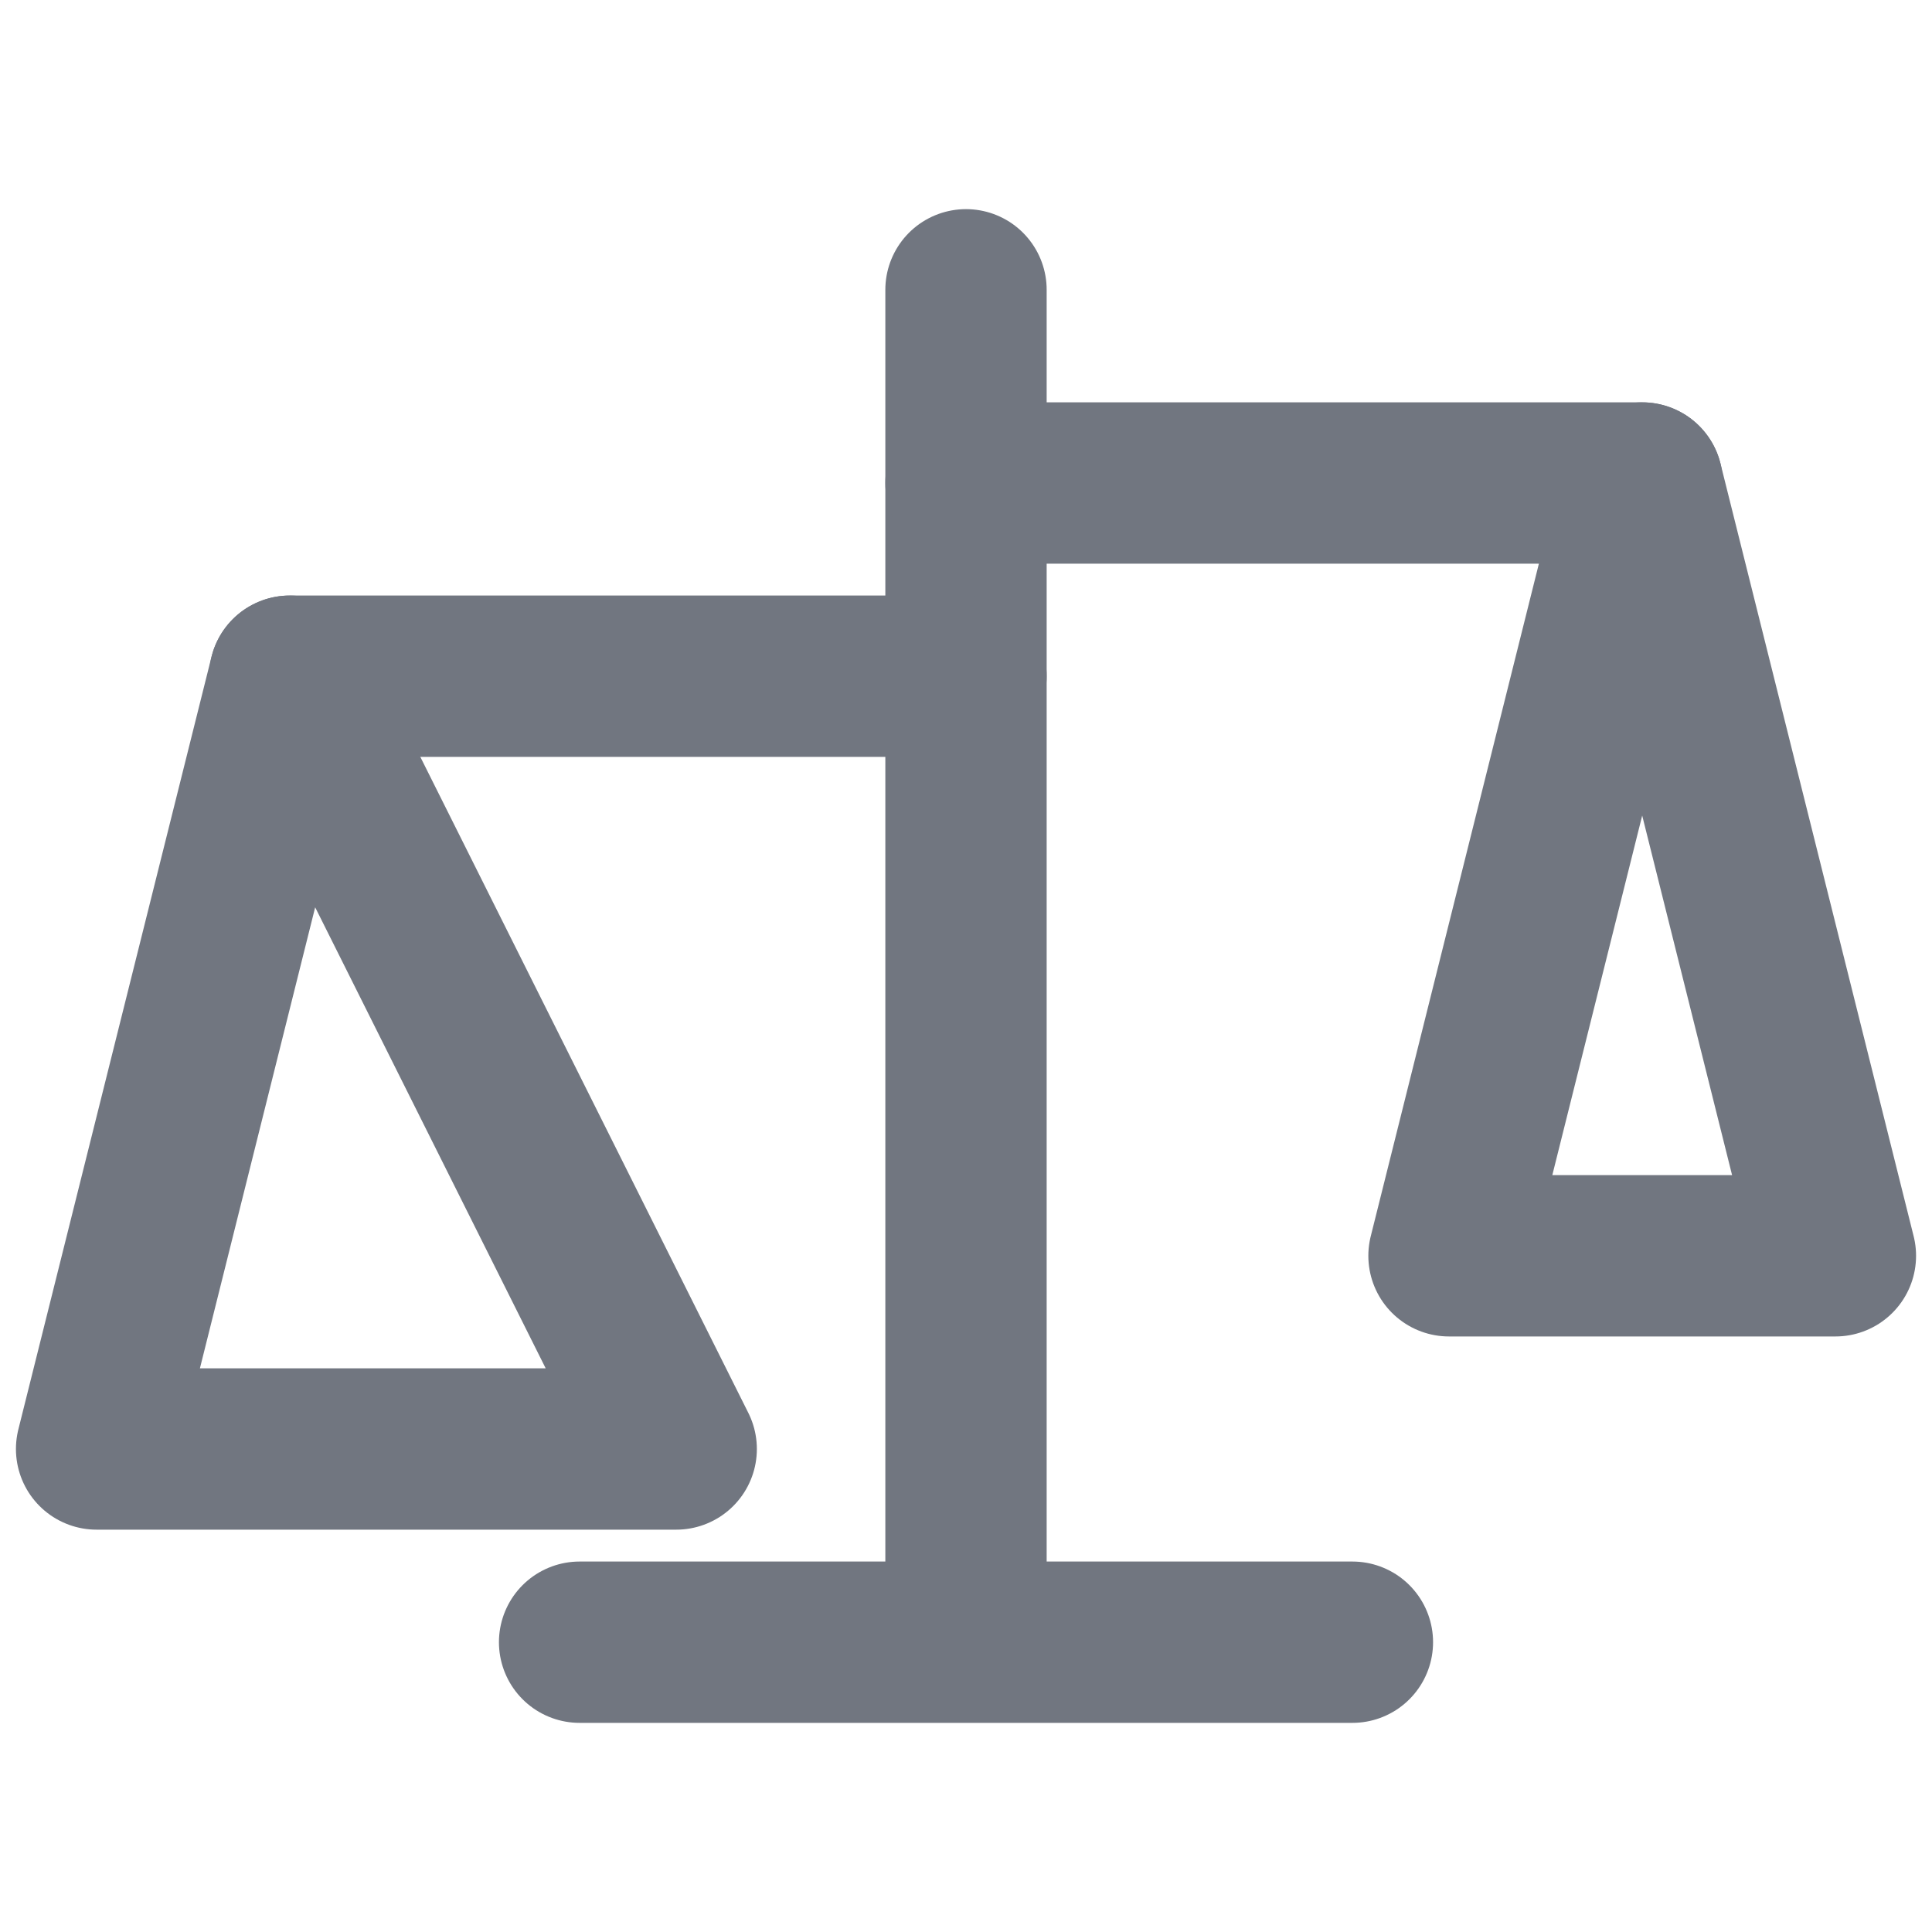
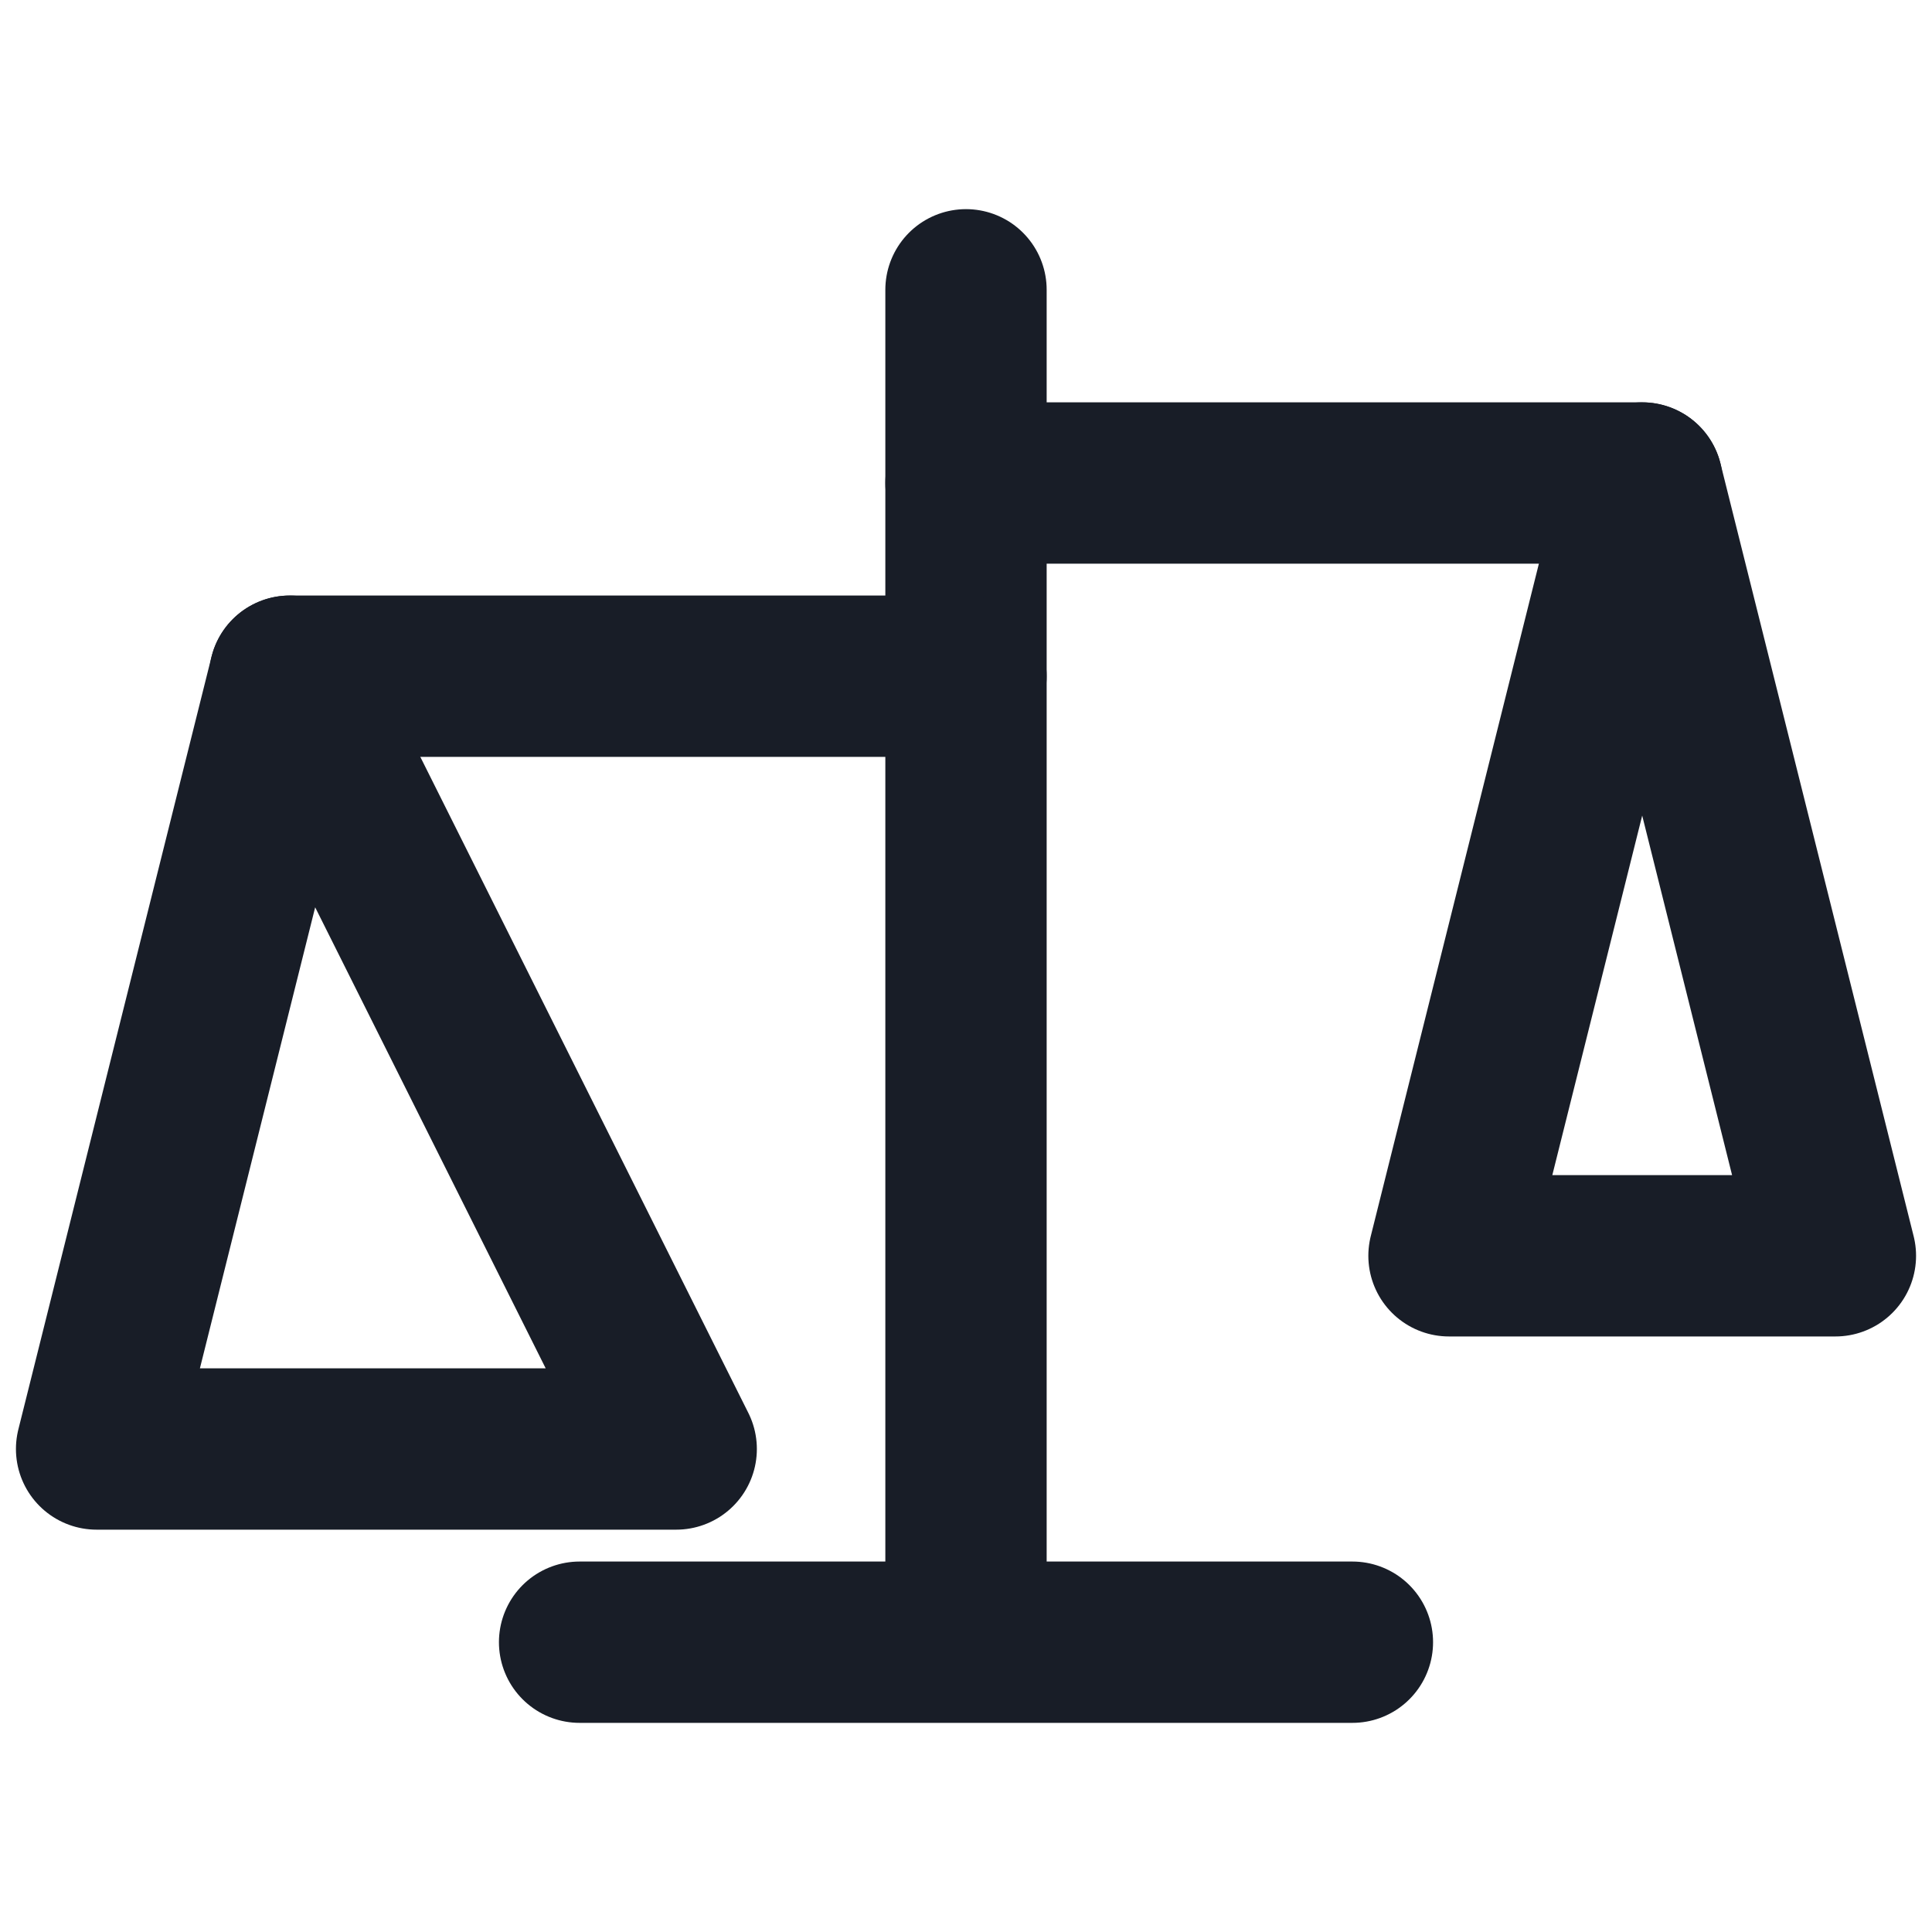
<svg xmlns="http://www.w3.org/2000/svg" width="20" height="20" viewBox="0 0 20 20" fill="none">
-   <path d="M10 3V17M10 17H6M10 17H14" stroke="#717680" stroke-width="1.67" stroke-linecap="round" stroke-linejoin="round" />
-   <path d="M3 7L7 15H1L3 7Z" stroke="#717680" stroke-width="1.67" stroke-linecap="round" stroke-linejoin="round" />
-   <path d="M17 5L19 13H15L17 5Z" stroke="#717680" stroke-width="1.67" stroke-linecap="round" stroke-linejoin="round" />
-   <path d="M3 7H10M10 5H17" stroke="#717680" stroke-width="1.67" stroke-linecap="round" />
+   <path d="M10 3V17M10 17H6M10 17H14" stroke="#181D27" stroke-width="1.67" stroke-linecap="round" stroke-linejoin="round" />
+   <path d="M3 7L7 15H1L3 7Z" stroke="#181D27" stroke-width="1.67" stroke-linecap="round" stroke-linejoin="round" />
+   <path d="M17 5L19 13H15L17 5Z" stroke="#181D27" stroke-width="1.67" stroke-linecap="round" stroke-linejoin="round" />
+   <path d="M3 7H10M10 5H17" stroke="#181D27" stroke-width="1.67" stroke-linecap="round" />
</svg>
